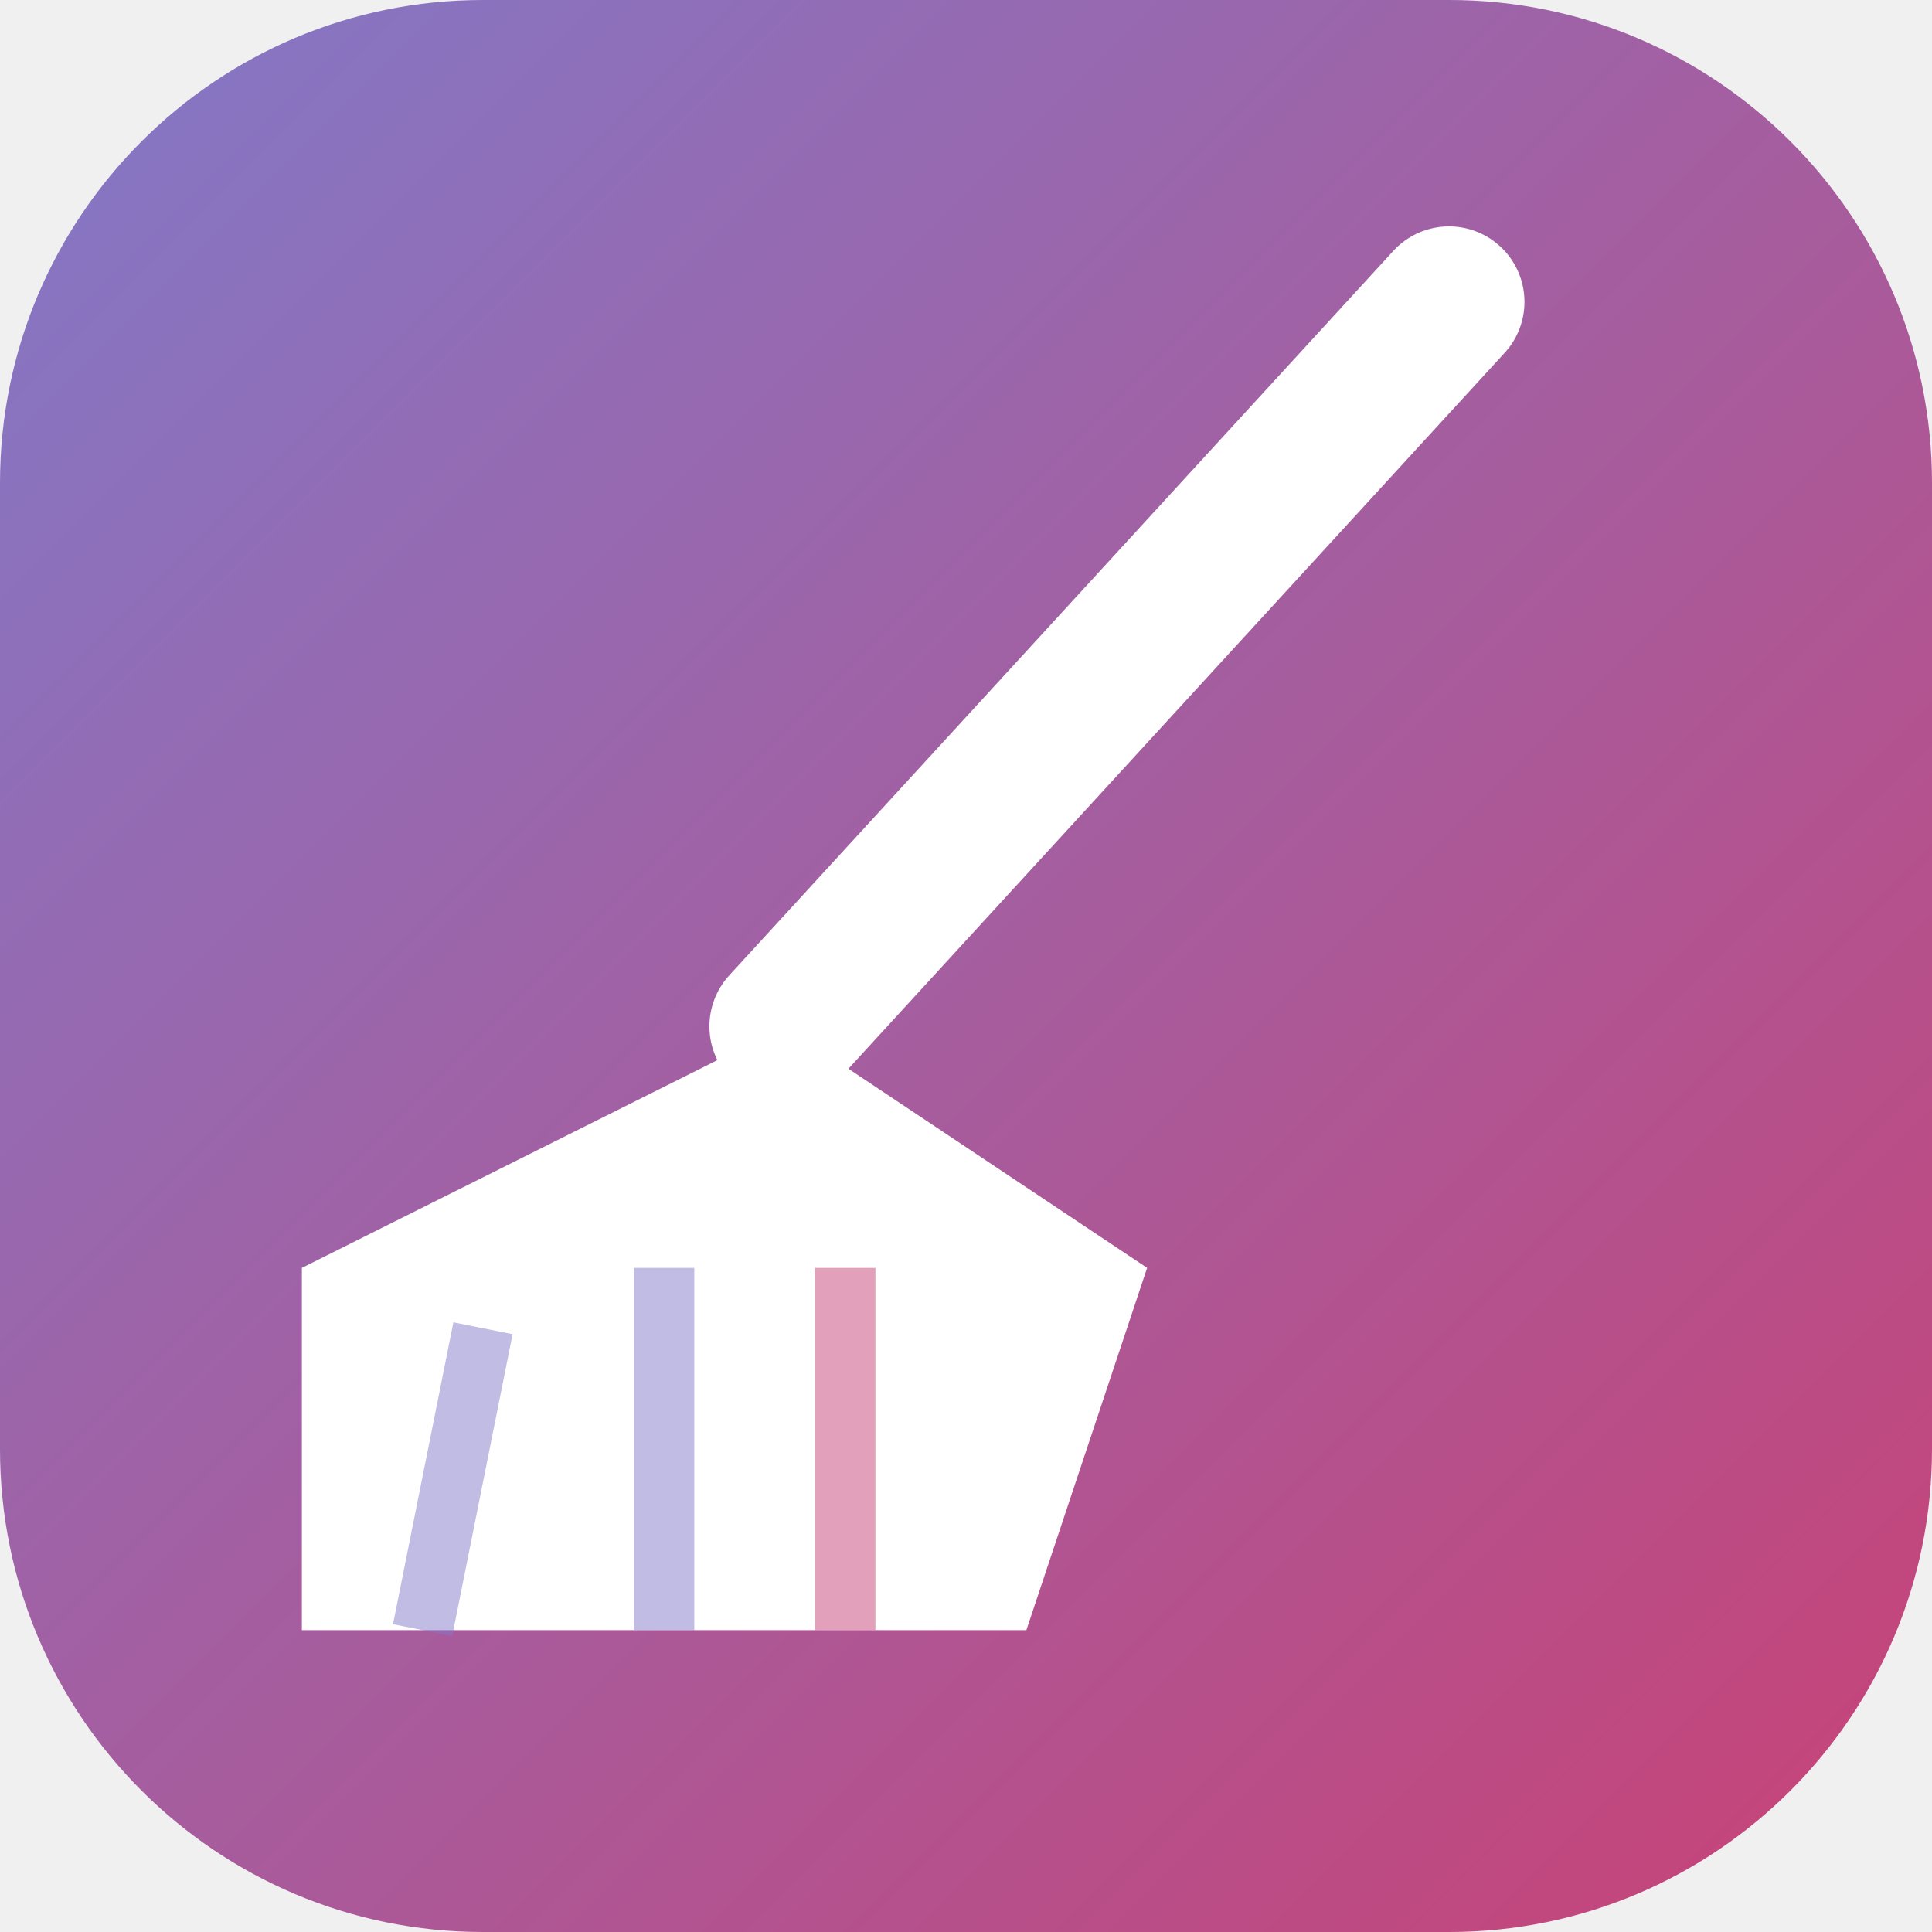
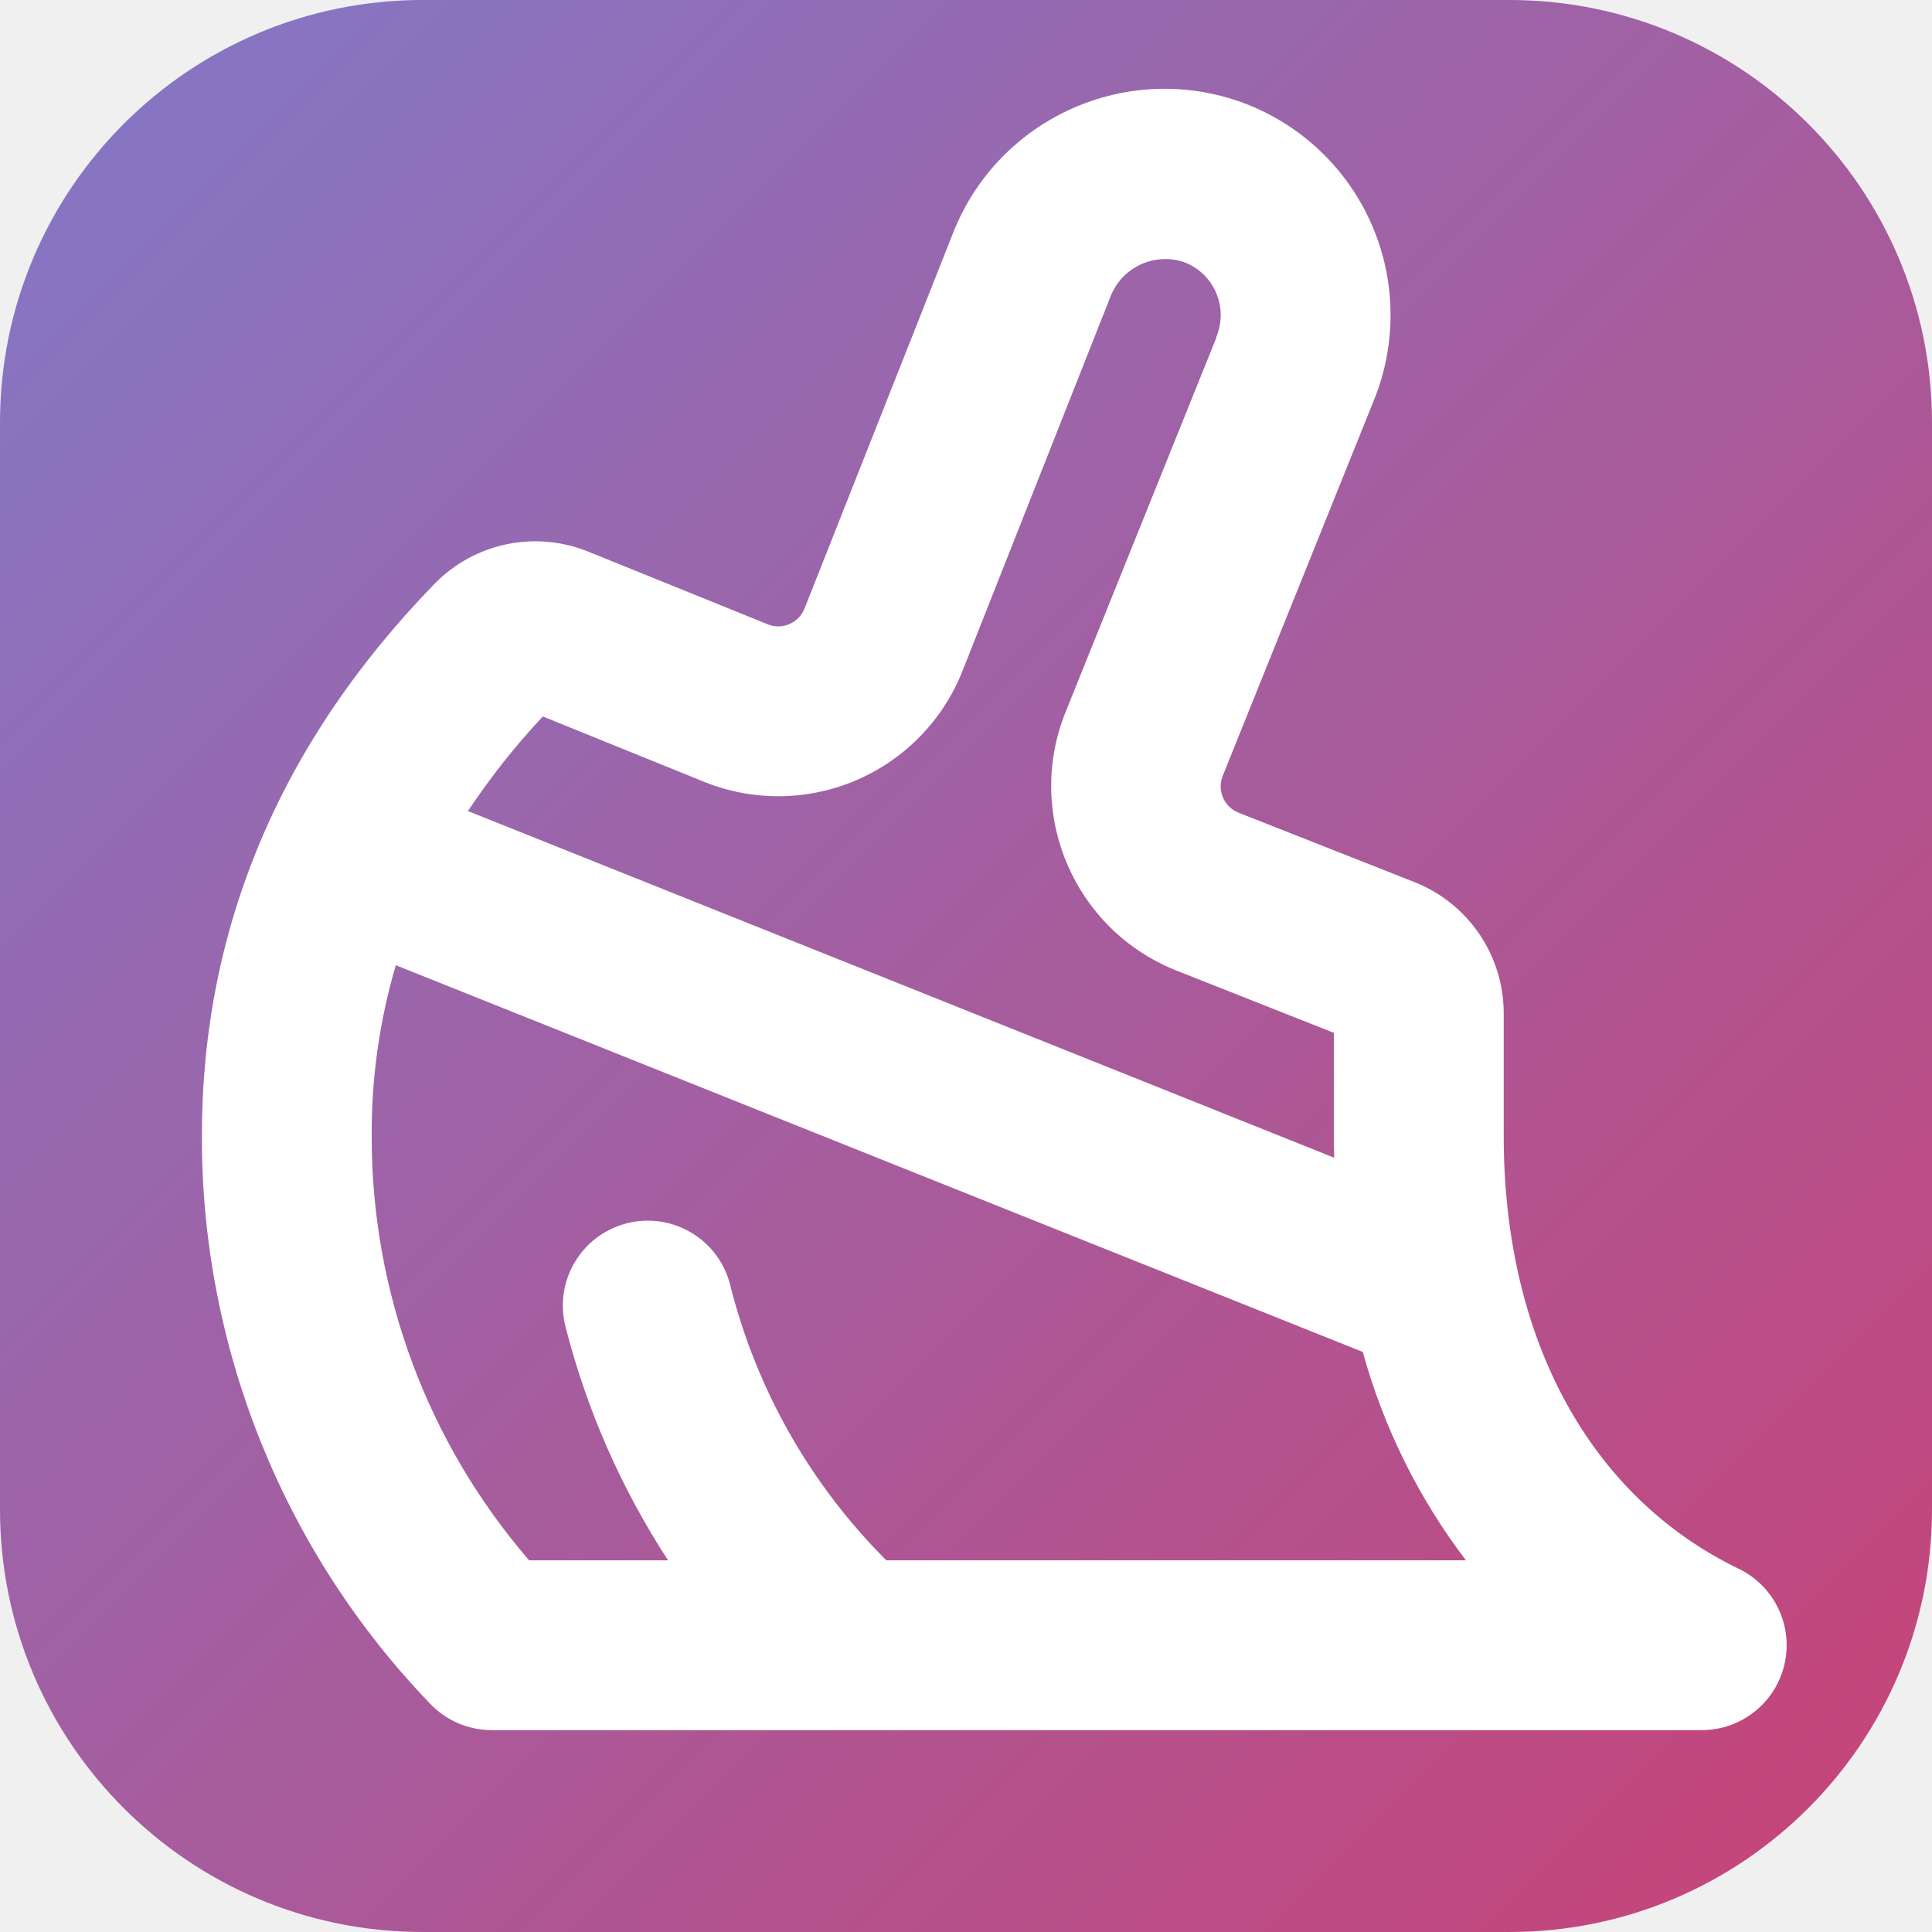
- <svg xmlns="http://www.w3.org/2000/svg" viewBox="0 0 32 32" fill="none">
+ <svg xmlns="http://www.w3.org/2000/svg" viewBox="0 0 256 256" fill="none">
  <defs>
-     <linearGradient id="g" x1="0" y1="0" x2="32" y2="32" gradientUnits="userSpaceOnUse">
+     <linearGradient id="g" x1="0" y1="0" x2="256" y2="256" gradientUnits="userSpaceOnUse">
      <stop offset="0%" stop-color="#8279C8" />
      <stop offset="100%" stop-color="#C84276" />
    </linearGradient>
  </defs>
-   <rect width="32" height="32" rx="8" fill="url(#g)" />
-   <line x1="24" y1="5" x2="13" y2="17" stroke="white" stroke-width="2.5" stroke-linecap="round" />
-   <path d="M 13 17 L 5 21 L 5 27 L 17 27 L 19 21 Z" fill="white" />
-   <line x1="8" y1="22" x2="7" y2="27" stroke="#8279C8" stroke-width="1" opacity="0.5" />
-   <line x1="11" y1="21" x2="11" y2="27" stroke="#8279C8" stroke-width="1" opacity="0.5" />
-   <line x1="14" y1="21" x2="14" y2="27" stroke="#C84276" stroke-width="1" opacity="0.5" />
+   <rect width="256" height="256" rx="56" fill="url(#g)" />
+   <path fill="white" transform="translate(8, 8) scale(0.9375)" d="M237.24,213.21C216.12,203,204,180.64,204,152V134.73a19.94,19.94,0,0,0-12.62-18.59l-24.86-9.81a4,4,0,0,1-2.26-5.14l21.33-53A32,32,0,0,0,167.17,6,32.13,32.13,0,0,0,126.25,24.2l-.07.18-21,53.09a3.94,3.94,0,0,1-2.14,2.2,3.89,3.89,0,0,1-3,.06L74.6,69.43A19.89,19.89,0,0,0,52.87,74C31.06,96.43,20,122.68,20,152a115.46,115.46,0,0,0,32.29,80.3A12,12,0,0,0,61,236H232a12,12,0,0,0,5.24-22.79ZM68.19,92.73,91.06,102A28,28,0,0,0,127.5,86.31l20.95-53a8.32,8.32,0,0,1,10.33-4.81,8,8,0,0,1,4.61,10.57,1.17,1.17,0,0,0,0,.11L142,92.29a28.05,28.05,0,0,0,15.68,36.33L180,137.45V152c0,1,0,2.07.05,3.1l-122.44-49A101.91,101.91,0,0,1,68.19,92.73ZM116.74,212a83.73,83.73,0,0,1-22.09-39,12,12,0,0,0-23.25,6,110.27,110.27,0,0,0,14.49,33H66.25A91.53,91.53,0,0,1,44,152a84,84,0,0,1,3.41-24.11l136.67,54.66A86.58,86.58,0,0,0,198.66,212Z" />
</svg>
